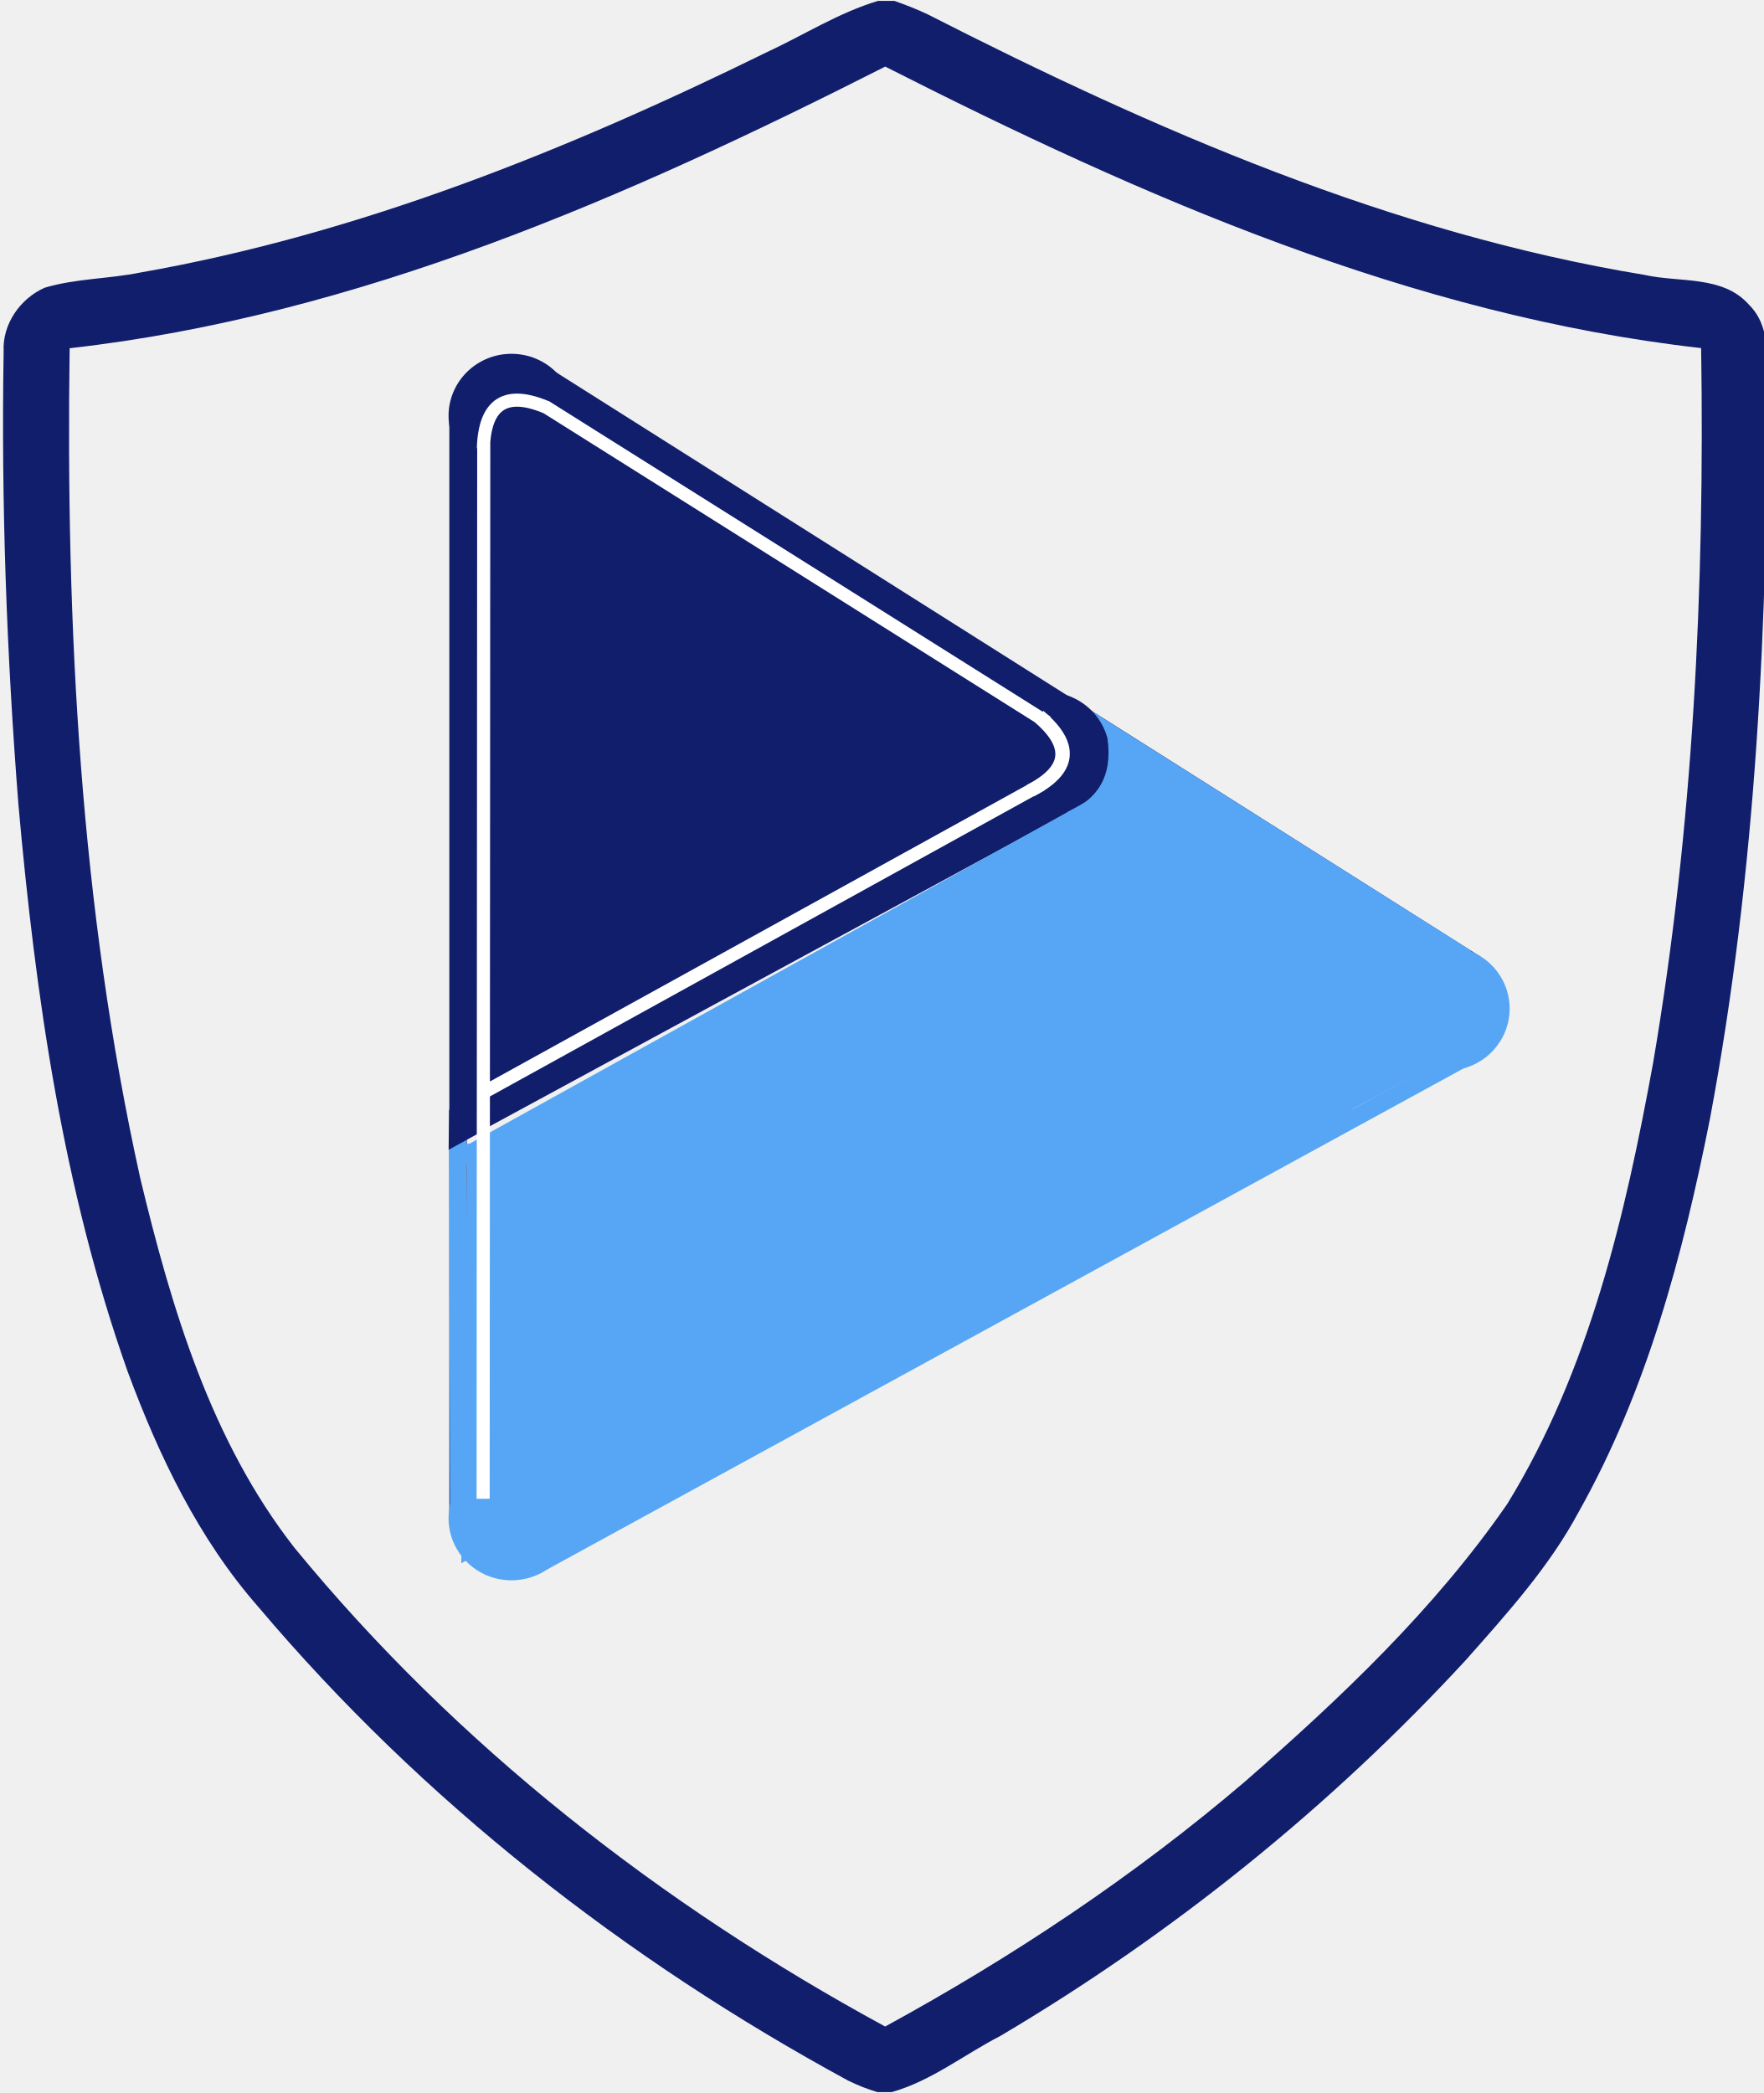
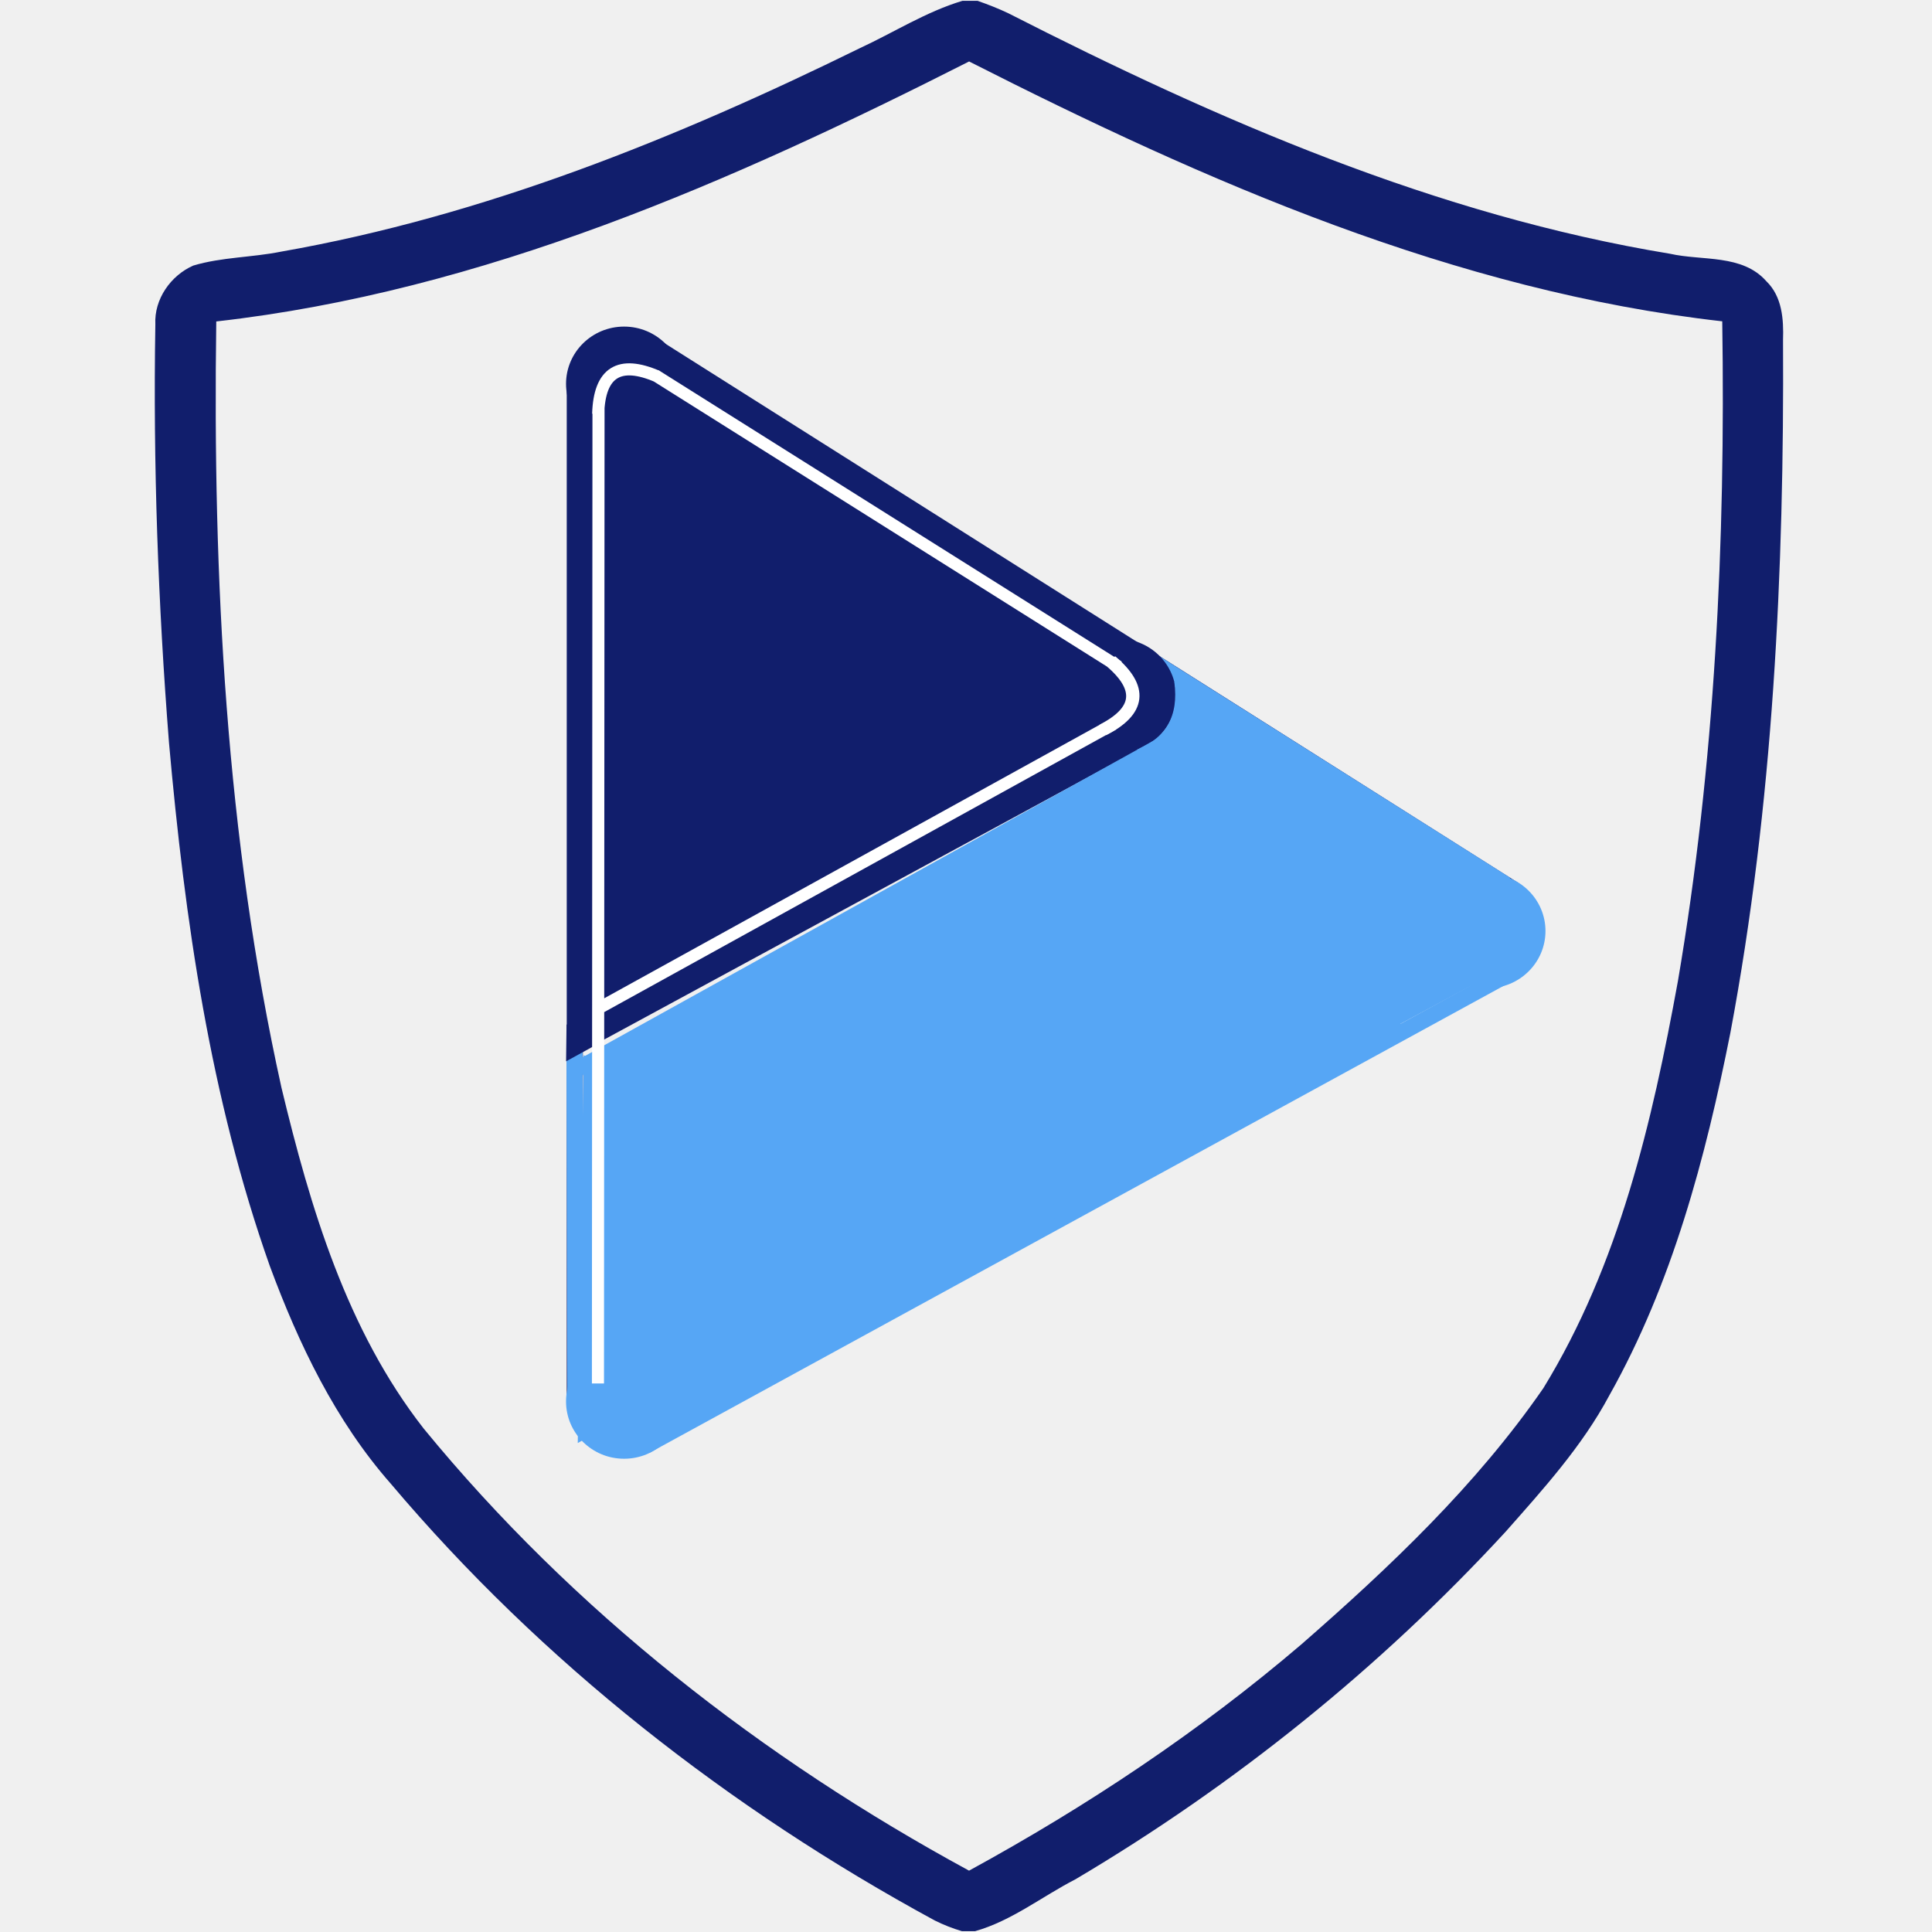
- <svg xmlns="http://www.w3.org/2000/svg" width="316pt" height="500" viewBox="0 0 316 375">
+ <svg xmlns="http://www.w3.org/2000/svg" width="500" height="500" viewBox="0 0 316 375">
  <clipPath id="a">
    <path transform="translate(-29) scale(.24)" d="M0 0h1562.5v1562.5H0z" fill-rule="evenodd" />
  </clipPath>
  <g clip-path="url(#a)">
    <path d="M-29 0h375v375H-29z" fill="none" />
  </g>
  <clipPath id="b">
    <path transform="translate(-29) scale(.24)" d="M0 0h1562.5v1562.5H0z" fill-rule="evenodd" />
  </clipPath>
  <g clip-path="url(#b)">
    <path d="M-29 0h375v375H-29z" fill="none" />
  </g>
  <clipPath id="c">
    <path transform="translate(-29) scale(.24)" d="M121.644 0h1318.75v1562.5H121.644z" fill-rule="evenodd" />
  </clipPath>
  <g clip-path="url(#c)">
    <path d="M313.353 54.592c-4.686-5.314-12.456-3.92-18.707-5.34-45.269-7.453-87.8-25.953-128.429-46.678-1.932-.92-3.95-1.71-5.973-2.415h-2.93c-7.055 2.108-13.306 6.135-19.949 9.204C101.734 26.867 64.366 41.945 25.081 48.84c-5.651 1.142-11.535 1.052-17.066 2.707C3.627 53.48.406 58.075.653 62.947c-.453 27.09.528 54.196 2.647 81.202 3.06 34.363 8.007 68.922 19.567 101.574 5.606 15.148 12.732 30.035 23.477 42.254 29.316 34.7 65.732 63.14 105.586 84.786 1.7.846 3.462 1.54 5.284 2.078h2.547c7.11-2.003 12.984-6.733 19.481-10.07 30.88-18.279 59.129-41.026 83.452-67.413 7.348-8.314 14.902-16.643 20.156-26.477 12.234-21.736 18.691-46.134 23.517-70.427 8.314-44.287 10.463-89.501 10.217-134.473.136-4.016-.171-8.42-3.231-11.389zM296.17 190.5c-4.977 27.283-11.444 55.063-26.11 78.948-13.024 18.852-29.813 34.746-46.994 49.748-19.82 16.92-41.61 31.409-64.474 43.895-40.115-21.776-76.854-50.407-105.847-85.797-14.942-19.114-22.013-42.899-27.604-66.14-10.8-48.751-13.362-98.952-12.663-148.76C64.23 56.555 112.59 35.257 158.603 11.93c45.999 23.357 94.418 44.595 146.184 50.438.65 42.833-1.399 85.847-8.616 128.131l-.001.001z" fill="#111e6c" />
  </g>
  <clipPath id="d">
    <path transform="translate(-29) scale(.24)" d="M394.416 264.13h915.625v915.624H394.416z" fill-rule="evenodd" />
  </clipPath>
  <g clip-path="url(#d)">
    <path stroke-width="3.129" fill="none" stroke="#111e6c" d="M82.07 75.696v195.867" />
  </g>
  <clipPath id="e">
    <path transform="translate(-29) scale(.24)" d="M0 0h1562.5v1562.5H0z" />
  </clipPath>
  <g clip-path="url(#e)">
    <clipPath id="f">
      <path transform="translate(-29) scale(.24)" d="M0 0h1562.5v1562.5H0z" />
    </clipPath>
    <g clip-path="url(#f)">
      <clipPath id="g">
        <path transform="translate(-29) scale(.24)" d="M394.416 264.13h915.625v915.624H394.416z" />
      </clipPath>
      <g clip-path="url(#g)">
        <clipPath id="h">
          <path transform="translate(-29) scale(.24)" d="M394.416 264.13h915.625v915.624H394.416z" />
        </clipPath>
        <g clip-path="url(#h)">
          <clipPath id="i">
            <path transform="translate(-29) scale(.24)" d="M394.416 264.13h915.625v915.624H394.416z" />
          </clipPath>
          <g clip-path="url(#i)">
            <clipPath id="j">
              <path transform="translate(-29) scale(.24)" d="M455.699 1087.134h94.067v92.62H455.7z" />
            </clipPath>
            <g clip-path="url(#j)">
              <clipPath id="k">
                <path transform="translate(-29) scale(.24)" d="M502.649 1087.134c-25.93 0-46.95 20.733-46.95 46.31 0 25.576 21.02 46.31 46.95 46.31 25.93 0 46.95-20.734 46.95-46.31 0-25.577-21.02-46.31-46.95-46.31z" />
              </clipPath>
              <g clip-path="url(#k)">
                <path d="M80.367 260.912h22.577v22.229H80.367z" fill="#56a6f5" />
              </g>
            </g>
          </g>
        </g>
      </g>
    </g>
  </g>
  <clipPath id="l">
    <path transform="translate(-29) scale(.24)" d="M394.416 264.13h915.625v915.624H394.416z" fill-rule="evenodd" />
  </clipPath>
  <g clip-path="url(#l)">
    <path stroke-width="3.129" fill="none" stroke="#56a6f5" d="M264.02 188.657 95.909 280.572" />
  </g>
  <clipPath id="m">
    <path transform="translate(-29) scale(.24)" d="M0 0h1562.5v1562.5H0z" />
  </clipPath>
  <g clip-path="url(#m)">
    <clipPath id="n">
      <path transform="translate(-29) scale(.24)" d="M0 0h1562.5v1562.5H0z" />
    </clipPath>
    <g clip-path="url(#n)">
      <clipPath id="o">
        <path transform="translate(-29) scale(.24)" d="M394.416 264.13h915.625v915.624H394.416z" />
      </clipPath>
      <g clip-path="url(#o)">
        <clipPath id="p">
          <path transform="translate(-29) scale(.24)" d="M394.416 264.13h915.625v915.624H394.416z" />
        </clipPath>
        <g clip-path="url(#p)">
          <clipPath id="q">
            <path transform="translate(-29) scale(.24)" d="M394.416 264.13h915.625v915.624H394.416z" />
          </clipPath>
          <g clip-path="url(#q)">
            <clipPath id="r">
              <path transform="translate(-29) scale(.24)" d="M455.699 264.13h94.067v92.62H455.7z" />
            </clipPath>
            <g clip-path="url(#r)">
              <clipPath id="s">
                <path transform="translate(-29) scale(.24)" d="M502.649 264.13c-25.93 0-46.95 20.733-46.95 46.31 0 25.576 21.02 46.31 46.95 46.31 25.93 0 46.95-20.734 46.95-46.31 0-25.577-21.02-46.31-46.95-46.31z" />
              </clipPath>
              <g clip-path="url(#s)">
                <path d="M80.367 63.391h22.577V85.62H80.367z" fill="#111e6c" />
              </g>
            </g>
          </g>
        </g>
      </g>
    </g>
  </g>
  <clipPath id="t">
    <path transform="translate(-29) scale(.24)" d="M394.416 264.13h915.625v915.624H394.416z" fill-rule="evenodd" />
  </clipPath>
  <g clip-path="url(#t)">
    <path stroke-width="3.129" fill="none" stroke="#111e6c" d="M264.276 172.638 96.314 66.458" />
  </g>
  <clipPath id="u">
    <path transform="translate(-29) scale(.24)" d="M0 0h1562.5v1562.5H0z" />
  </clipPath>
  <g clip-path="url(#u)">
    <clipPath id="v">
      <path transform="translate(-29) scale(.24)" d="M0 0h1562.5v1562.5H0z" />
    </clipPath>
    <g clip-path="url(#v)">
      <clipPath id="w">
        <path transform="translate(-29) scale(.24)" d="M394.416 264.13h915.625v915.624H394.416z" />
      </clipPath>
      <g clip-path="url(#w)">
        <clipPath id="x">
          <path transform="translate(-29) scale(.24)" d="M394.416 264.13h915.625v915.624H394.416z" />
        </clipPath>
        <g clip-path="url(#x)">
          <clipPath id="y">
            <path transform="translate(-29) scale(.24)" d="M394.416 264.13h915.625v915.624H394.416z" />
          </clipPath>
          <g clip-path="url(#y)">
            <clipPath id="z">
              <path transform="translate(-29) scale(.24)" d="M1153.912 706.655h94.068v92.62h-94.068z" />
            </clipPath>
            <g clip-path="url(#z)">
              <clipPath id="A">
                <path transform="translate(-29) scale(.24)" d="M1200.863 706.655c-25.93 0-46.95 20.733-46.95 46.31s21.02 46.31 46.95 46.31c25.93 0 46.95-20.733 46.95-46.31s-21.02-46.31-46.95-46.31z" />
              </clipPath>
              <g clip-path="url(#A)">
                <path d="M247.939 169.598h22.576v22.228h-22.576z" fill="#56a6f5" />
              </g>
            </g>
          </g>
        </g>
      </g>
    </g>
  </g>
  <clipPath id="B">
    <path transform="translate(-29) scale(.24)" d="M394.416 264.13h915.625v915.624H394.416z" fill-rule="evenodd" />
  </clipPath>
  <g clip-path="url(#B)" stroke-width="5.34" fill="none">
    <path stroke="#111e6c" d="M192.1 143.433 81.184 203.566" stroke-width="3.129" />
    <path stroke="#56a6f5" d="m82.188 270.925-.168-66.804" stroke-width="3.129" />
  </g>
  <clipPath id="C">
    <path transform="translate(-29) scale(.24)" d="M0 0h1562.5v1562.5H0z" />
  </clipPath>
  <g clip-path="url(#C)">
    <clipPath id="D">
      <path transform="translate(-29) scale(.24)" d="M0 0h1562.5v1562.5H0z" />
    </clipPath>
    <g clip-path="url(#D)">
      <clipPath id="E">
        <path transform="translate(-29) scale(.24)" d="M394.416 264.13h915.625v915.624H394.416z" />
      </clipPath>
      <g clip-path="url(#E)">
        <clipPath id="F">
          <path transform="translate(-29) scale(.24)" d="M394.416 264.13h915.625v915.624H394.416z" />
        </clipPath>
        <g clip-path="url(#F)">
          <clipPath id="G">
            <path transform="translate(-29) scale(.24)" d="M394.416 264.13h915.625v915.624H394.416z" />
          </clipPath>
          <g clip-path="url(#G)">
            <clipPath id="H">
              <path transform="translate(-29) scale(.24)" d="M440.808 828.154h41.508v39.067h-41.508z" />
            </clipPath>
            <g clip-path="url(#H)">
              <clipPath id="I">
                <path transform="translate(-29) scale(.24)" d="m456.107 828.398 25.913 15.55-13.314 22.188-25.914-15.551 13.314-22.187z" />
              </clipPath>
              <g clip-path="url(#I)">
                <clipPath id="J">
                  <path transform="translate(-29) scale(.24)" d="M455.458 828.154h26.858v31.742h-26.858z" />
                </clipPath>
                <g clip-path="url(#J)">
                  <clipPath id="K">
                    <path transform="translate(-29) scale(.24)" d="m455.738 858.354 26.26-14.419-25.891-15.537-.37 29.956z" />
                  </clipPath>
                  <g clip-path="url(#K)">
                    <path d="m80.466 198.816 6.219 3.732-3.195 5.325-6.22-3.733 3.196-5.324z" fill="#111e6c" />
                  </g>
                </g>
              </g>
            </g>
          </g>
        </g>
      </g>
    </g>
  </g>
  <clipPath id="L">
    <path transform="translate(-29) scale(.24)" d="M394.416 264.13h915.625v915.624H394.416z" fill-rule="evenodd" />
  </clipPath>
  <g clip-path="url(#L)">
    <path stroke-width="3.129" fill="none" stroke="#56a6f5" d="m262.828 171.706-68.984-43.558" />
  </g>
  <clipPath id="M">
    <path transform="translate(-29) scale(.24)" d="M0 0h1562.5v1562.5H0z" />
  </clipPath>
  <g clip-path="url(#M)">
    <clipPath id="N">
      <path transform="translate(-29) scale(.24)" d="M0 0h1562.5v1562.5H0z" />
    </clipPath>
    <g clip-path="url(#N)">
      <clipPath id="O">
        <path transform="translate(-29) scale(.24)" d="M394.416 264.13h915.625v915.624H394.416z" />
      </clipPath>
      <g clip-path="url(#O)">
        <clipPath id="P">
          <path transform="translate(-29) scale(.24)" d="M394.416 264.13h915.625v915.624H394.416z" />
        </clipPath>
        <g clip-path="url(#P)">
          <clipPath id="Q">
            <path transform="translate(-29) scale(.24)" d="M394.416 264.13h915.625v915.624H394.416z" />
          </clipPath>
          <g clip-path="url(#Q)">
            <clipPath id="R">
              <path transform="translate(-29) scale(.24)" d="M855.181 516.554h94.068v92.621h-94.068z" />
            </clipPath>
            <g clip-path="url(#R)">
              <clipPath id="S">
                <path transform="translate(-29) scale(.24)" d="M902.132 516.554c-25.93 0-46.95 20.735-46.95 46.311s21.02 46.31 46.95 46.31c25.93 0 46.95-20.734 46.95-46.31s-21.02-46.31-46.95-46.31z" />
              </clipPath>
              <g clip-path="url(#S)">
                <path d="M176.244 123.973h22.576v22.23h-22.576z" fill="#111e6c" />
              </g>
            </g>
          </g>
        </g>
      </g>
    </g>
  </g>
  <clipPath id="T">
    <path transform="translate(-29) scale(.24)" d="M0 0h1562.5v1562.5H0z" />
  </clipPath>
  <g clip-path="url(#T)">
    <clipPath id="U">
      <path transform="translate(-29) scale(.24)" d="M0 0h1562.5v1562.5H0z" />
    </clipPath>
    <g clip-path="url(#U)">
      <clipPath id="V">
        <path transform="translate(-29) scale(.24)" d="M394.416 264.13h915.625v915.624H394.416z" />
      </clipPath>
      <g clip-path="url(#V)">
        <clipPath id="W">
          <path transform="translate(-29) scale(.24)" d="M394.416 264.13h915.625v915.624H394.416z" />
        </clipPath>
        <g clip-path="url(#W)">
          <clipPath id="X">
            <path transform="translate(-29) scale(.24)" d="M394.416 264.13h915.625v915.624H394.416z" />
          </clipPath>
          <g clip-path="url(#X)">
            <clipPath id="Y">
              <path transform="translate(-29) scale(.24)" d="M462.783 339.82h454.15v512.75h-454.15z" />
            </clipPath>
            <g clip-path="url(#Y)">
              <clipPath id="Z">
                <path transform="translate(-29) scale(.24)" d="m463.28 846.71 6.28-504.608 446.986 5.561-6.277 504.607-446.988-5.56z" />
              </clipPath>
              <g clip-path="url(#Z)">
                <clipPath id="aa">
                  <path transform="translate(-29) scale(.24)" d="M462.783 342.262h451.708v505.425H462.783z" />
                </clipPath>
                <g clip-path="url(#aa)">
                  <clipPath id="ab">
                    <path transform="translate(-29) scale(.24)" d="M913.402 600.38 469.549 342.93l-6.268 503.78L913.402 600.38z" />
                  </clipPath>
                  <g clip-path="url(#ab)">
                    <path d="m82.187 203.21 1.507-121.106 107.277 1.335-1.507 121.106-107.277-1.334z" fill="#111e6c" />
                  </g>
                </g>
              </g>
            </g>
          </g>
        </g>
      </g>
    </g>
  </g>
  <clipPath id="ac">
    <path transform="translate(-29) scale(.24)" d="M0 0h1562.5v1562.5H0z" />
  </clipPath>
  <g clip-path="url(#ac)">
    <clipPath id="ad">
      <path transform="translate(-29) scale(.24)" d="M0 0h1562.5v1562.5H0z" />
    </clipPath>
    <g clip-path="url(#ad)">
      <clipPath id="ae">
        <path transform="translate(-29) scale(.24)" d="M394.416 264.13h915.625v915.624H394.416z" />
      </clipPath>
      <g clip-path="url(#ae)">
        <clipPath id="af">
          <path transform="translate(-29) scale(.24)" d="M394.416 264.13h915.625v915.624H394.416z" />
        </clipPath>
        <g clip-path="url(#af)">
          <clipPath id="ag">
            <path transform="translate(-29) scale(.24)" d="M394.416 264.13h915.625v915.624H394.416z" />
          </clipPath>
          <g clip-path="url(#ag)">
            <clipPath id="ah">
              <path transform="translate(-29) scale(.24)" d="M457.9 273.896h454.15v339.391H457.9z" />
            </clipPath>
            <g clip-path="url(#ah)">
              <clipPath id="ai">
                <path transform="translate(-29) scale(.24)" d="m512.13 276.02 399.877 250.444-53.02 84.653-399.876-250.442 53.02-84.655z" />
              </clipPath>
              <g clip-path="url(#ai)">
                <path d="m93.911 66.245 95.952 60.094-12.725 20.317-95.951-60.093L93.91 66.245z" fill="#111e6c" />
              </g>
            </g>
          </g>
        </g>
      </g>
    </g>
  </g>
  <clipPath id="aj">
    <path transform="translate(-29) scale(.24)" d="M0 0h1562.5v1562.5H0z" />
  </clipPath>
  <g clip-path="url(#aj)">
    <clipPath id="ak">
      <path transform="translate(-29) scale(.24)" d="M0 0h1562.5v1562.5H0z" />
    </clipPath>
    <g clip-path="url(#ak)">
      <clipPath id="al">
        <path transform="translate(-29) scale(.24)" d="M394.416 264.13h915.625v915.624H394.416z" />
      </clipPath>
      <g clip-path="url(#al)">
        <clipPath id="am">
          <path transform="translate(-29) scale(.24)" d="M394.416 264.13h915.625v915.624H394.416z" />
        </clipPath>
        <g clip-path="url(#am)">
          <clipPath id="an">
            <path transform="translate(-29) scale(.24)" d="M394.416 264.13h915.625v915.624H394.416z" />
          </clipPath>
          <g clip-path="url(#an)">
            <clipPath id="ao">
              <path transform="translate(-29) scale(.24)" d="M462.783 566.896H1131.8v554.258H462.783z" />
            </clipPath>
            <g clip-path="url(#ao)">
              <clipPath id="ap">
                <path transform="translate(-29) scale(.24)" d="m463.292 858.272 523.132-290.114 145.094 261.634-523.132 290.114-145.094-261.634z" />
              </clipPath>
              <g clip-path="url(#ap)">
                <path d="m82.19 205.985 125.584-69.645 34.823 62.792-125.584 69.646-34.823-62.793z" fill="#56a6f5" />
              </g>
            </g>
          </g>
        </g>
      </g>
    </g>
  </g>
  <clipPath id="aq">
    <path transform="translate(-29) scale(.24)" d="M0 0h1562.5v1562.5H0z" />
  </clipPath>
  <g clip-path="url(#aq)">
    <clipPath id="ar">
      <path transform="translate(-29) scale(.24)" d="M0 0h1562.5v1562.5H0z" />
    </clipPath>
    <g clip-path="url(#ar)">
      <clipPath id="as">
        <path transform="translate(-29) scale(.24)" d="M394.416 264.13h915.625v915.624H394.416z" />
      </clipPath>
      <g clip-path="url(#as)">
        <clipPath id="at">
          <path transform="translate(-29) scale(.24)" d="M394.416 264.13h915.625v915.624H394.416z" />
        </clipPath>
        <g clip-path="url(#at)">
          <clipPath id="au">
            <path transform="translate(-29) scale(.24)" d="M394.416 264.13h915.625v915.624H394.416z" />
          </clipPath>
          <g clip-path="url(#au)">
            <clipPath id="av">
              <path transform="translate(-29) scale(.24)" d="M394.416 774.437h346.717v393.109H394.416z" />
            </clipPath>
            <g clip-path="url(#av)">
              <clipPath id="aw">
                <path transform="translate(-29) scale(.24)" d="M332.197 930.913 607.992 775.59l132.985 236.132-275.795 155.323-132.985-236.132z" />
              </clipPath>
              <g clip-path="url(#aw)">
                <clipPath id="ax">
                  <path transform="translate(-29) scale(.24)" d="M462.783 852.57h278.35v314.976h-278.35z" />
                </clipPath>
                <g clip-path="url(#ax)">
                  <clipPath id="ay">
                    <path transform="translate(-29) scale(.24)" d="m469.914 853.353 270.703 158.572-275.434 155.12 4.731-313.692z" />
                  </clipPath>
                  <g clip-path="url(#ay)">
                    <path d="m50.727 223.42 66.19-37.278 31.917 56.672-66.19 37.277-31.917-56.672z" fill="#56a6f5" />
                  </g>
                </g>
              </g>
            </g>
          </g>
        </g>
      </g>
    </g>
  </g>
  <clipPath id="az">
    <path transform="translate(-29) scale(.24)" d="M0 0h1562.5v1562.5H0z" />
  </clipPath>
  <g clip-path="url(#az)">
    <clipPath id="aA">
      <path transform="translate(-29) scale(.24)" d="M0 0h1562.5v1562.5H0z" />
    </clipPath>
    <g clip-path="url(#aA)">
      <clipPath id="aB">
        <path transform="translate(-29) scale(.24)" d="M394.416 264.13h915.625v915.624H394.416z" />
      </clipPath>
      <g clip-path="url(#aB)">
        <clipPath id="aC">
          <path transform="translate(-29) scale(.24)" d="M394.416 264.13h915.625v915.624H394.416z" />
        </clipPath>
        <g clip-path="url(#aC)">
          <clipPath id="aD">
            <path transform="translate(-29) scale(.24)" d="M394.416 264.13h915.625v915.624H394.416z" />
          </clipPath>
          <g clip-path="url(#aD)">
            <clipPath id="aE">
              <path transform="translate(-29) scale(.24)" d="M811.941 474.112h412.642v395.55H811.94z" />
            </clipPath>
            <g clip-path="url(#aE)">
              <clipPath id="aF">
                <path transform="translate(-29) scale(.24)" d="m813.61 631.38 275.794-155.323 132.985 236.132-275.795 155.323L813.61 631.38z" />
              </clipPath>
              <g clip-path="url(#aF)">
                <clipPath id="aG">
                  <path transform="translate(-29) scale(.24)" d="M946.233 552.246h275.908v317.416H946.233z" />
                </clipPath>
                <g clip-path="url(#aG)">
                  <clipPath id="aH">
                    <path transform="translate(-29) scale(.24)" d="M951.326 553.82 1222.03 712.39l-275.434 155.12 4.731-313.691z" />
                  </clipPath>
                  <g clip-path="url(#aH)">
                    <path d="m166.266 151.531 66.19-37.278 31.918 56.672-66.191 37.278-31.917-56.672z" fill="#56a6f5" />
                  </g>
                </g>
              </g>
            </g>
          </g>
        </g>
      </g>
    </g>
  </g>
  <clipPath id="aI">
    <path transform="translate(-29) scale(.24)" d="M0 0h1562.5v1562.5H0z" />
  </clipPath>
  <g clip-path="url(#aI)">
    <clipPath id="aJ">
      <path transform="translate(-29) scale(.24)" d="M0 0h1562.5v1562.5H0z" />
    </clipPath>
    <g clip-path="url(#aJ)">
      <clipPath id="aK">
        <path transform="translate(-29) scale(.24)" d="M394.416 264.13h915.625v915.624H394.416z" />
      </clipPath>
      <g clip-path="url(#aK)">
        <clipPath id="aL">
          <path transform="translate(-29) scale(.24)" d="M394.416 264.13h915.625v915.624H394.416z" />
        </clipPath>
        <g clip-path="url(#aL)">
          <clipPath id="aM">
            <path transform="translate(-29) scale(.24)" d="M394.416 264.13h915.625v915.624H394.416z" />
          </clipPath>
          <g clip-path="url(#aM)">
            <clipPath id="aN">
              <path transform="translate(-29) scale(.24)" d="M472.55 840.362h393.108v312.534H472.55z" />
            </clipPath>
            <g clip-path="url(#aN)">
              <clipPath id="aO">
                <path transform="translate(-29) scale(.24)" d="m472.68 1027.375 319.396-184.887 71.512 123.54-319.396 184.887-71.512-123.54z" />
              </clipPath>
              <g clip-path="url(#aO)">
                <path d="m84.443 246.57 76.672-44.383 17.163 29.65-76.672 44.383-17.163-29.65z" fill="#56a6f5" />
              </g>
            </g>
          </g>
        </g>
      </g>
    </g>
  </g>
  <clipPath id="aP">
    <path transform="translate(-29) scale(.24)" d="M0 0h1562.5v1562.5H0z" />
  </clipPath>
  <g clip-path="url(#aP)">
    <clipPath id="aQ">
      <path transform="translate(-29) scale(.24)" d="M0 0h1562.5v1562.5H0z" />
    </clipPath>
    <g clip-path="url(#aQ)">
      <clipPath id="aR">
        <path transform="translate(-29) scale(.24)" d="M394.416 264.13h915.625v915.624H394.416z" />
      </clipPath>
      <g clip-path="url(#aR)">
        <clipPath id="aS">
          <path transform="translate(-29) scale(.24)" d="M394.416 264.13h915.625v915.624H394.416z" />
        </clipPath>
        <g clip-path="url(#aS)">
          <clipPath id="aT">
            <path transform="translate(-29) scale(.24)" d="M394.416 264.13h915.625v915.624H394.416z" />
          </clipPath>
          <g clip-path="url(#aT)">
            <clipPath id="aU">
              <path transform="translate(-29) scale(.24)" d="M807.058 662.12h395.55v302.767h-395.55z" />
            </clipPath>
            <g clip-path="url(#aU)">
              <clipPath id="aV">
                <path transform="translate(-29) scale(.24)" d="m809.163 839.216 324.726-175.195 67.778 125.628-324.726 175.195-67.779-125.628z" />
              </clipPath>
              <g clip-path="url(#aV)">
                <path d="m165.199 201.412 77.967-42.065 16.268 30.15-77.968 42.065-16.267-30.15z" fill="#56a6f5" />
              </g>
            </g>
          </g>
        </g>
      </g>
    </g>
  </g>
  <clipPath id="aW">
    <path transform="translate(-29) scale(.24)" d="M394.416 264.13h915.625v915.624H394.416z" fill-rule="evenodd" />
  </clipPath>
  <g clip-path="url(#aW)" fill="none">
    <path stroke-width="2.347" stroke="#fff" d="m86.67 79.266-.108 189.26m100.034-127.972L86.168 195.998m101.436-66.597L97.658 72.819m-11.052 7.513c.242-8.074 4.093-10.488 11.553-7.241m87.783 55.238c6.225 5.242 5.716 9.707-1.525 13.394" />
    <path stroke-width="2.347" stroke="#fff" d="M186.184 128.263c6.225 5.242 5.717 9.707-1.524 13.394" />
    <path stroke-width="2.347" stroke="#56a6f5" d="M199.607 132.26c.917 6.967-1.713 11.73-7.89 14.289" />
    <path stroke-width="3.129" stroke="#56a6f5" d="m100.17 275.048 38.504-21.07" />
    <path stroke-width="3.129" stroke="#111e6c" d="M83.127 81.192v22.627" />
  </g>
</svg>
